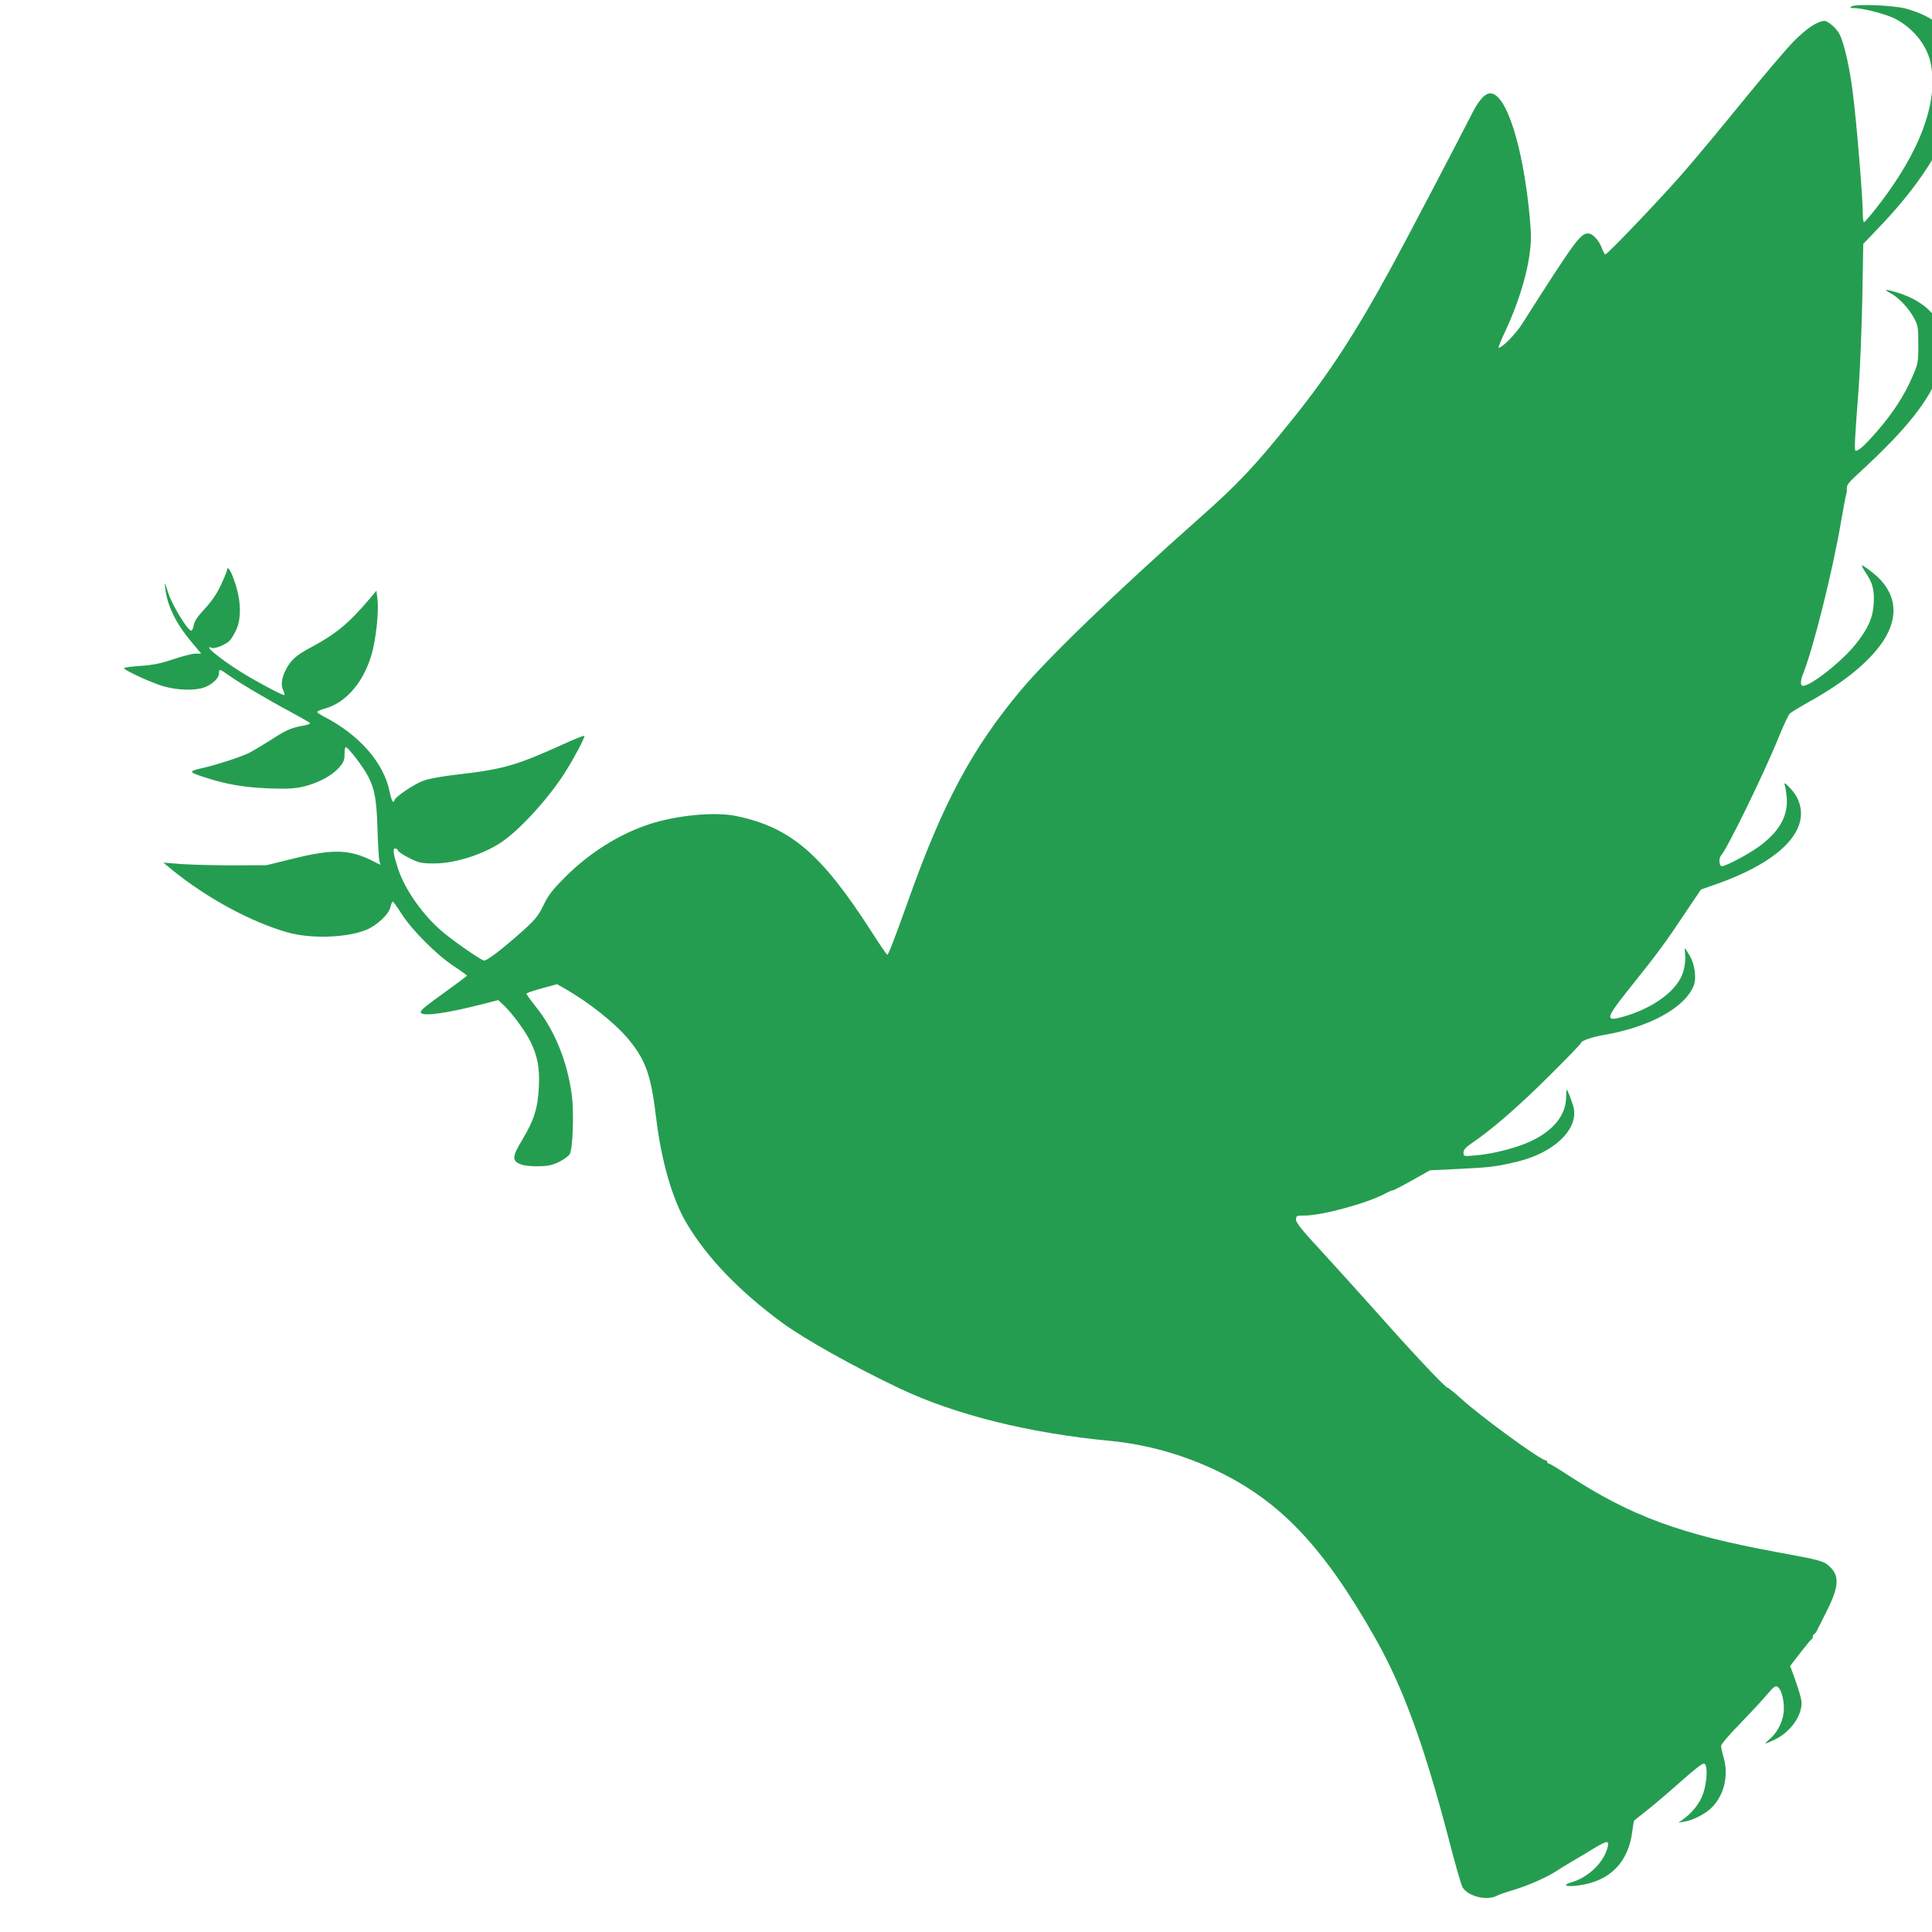
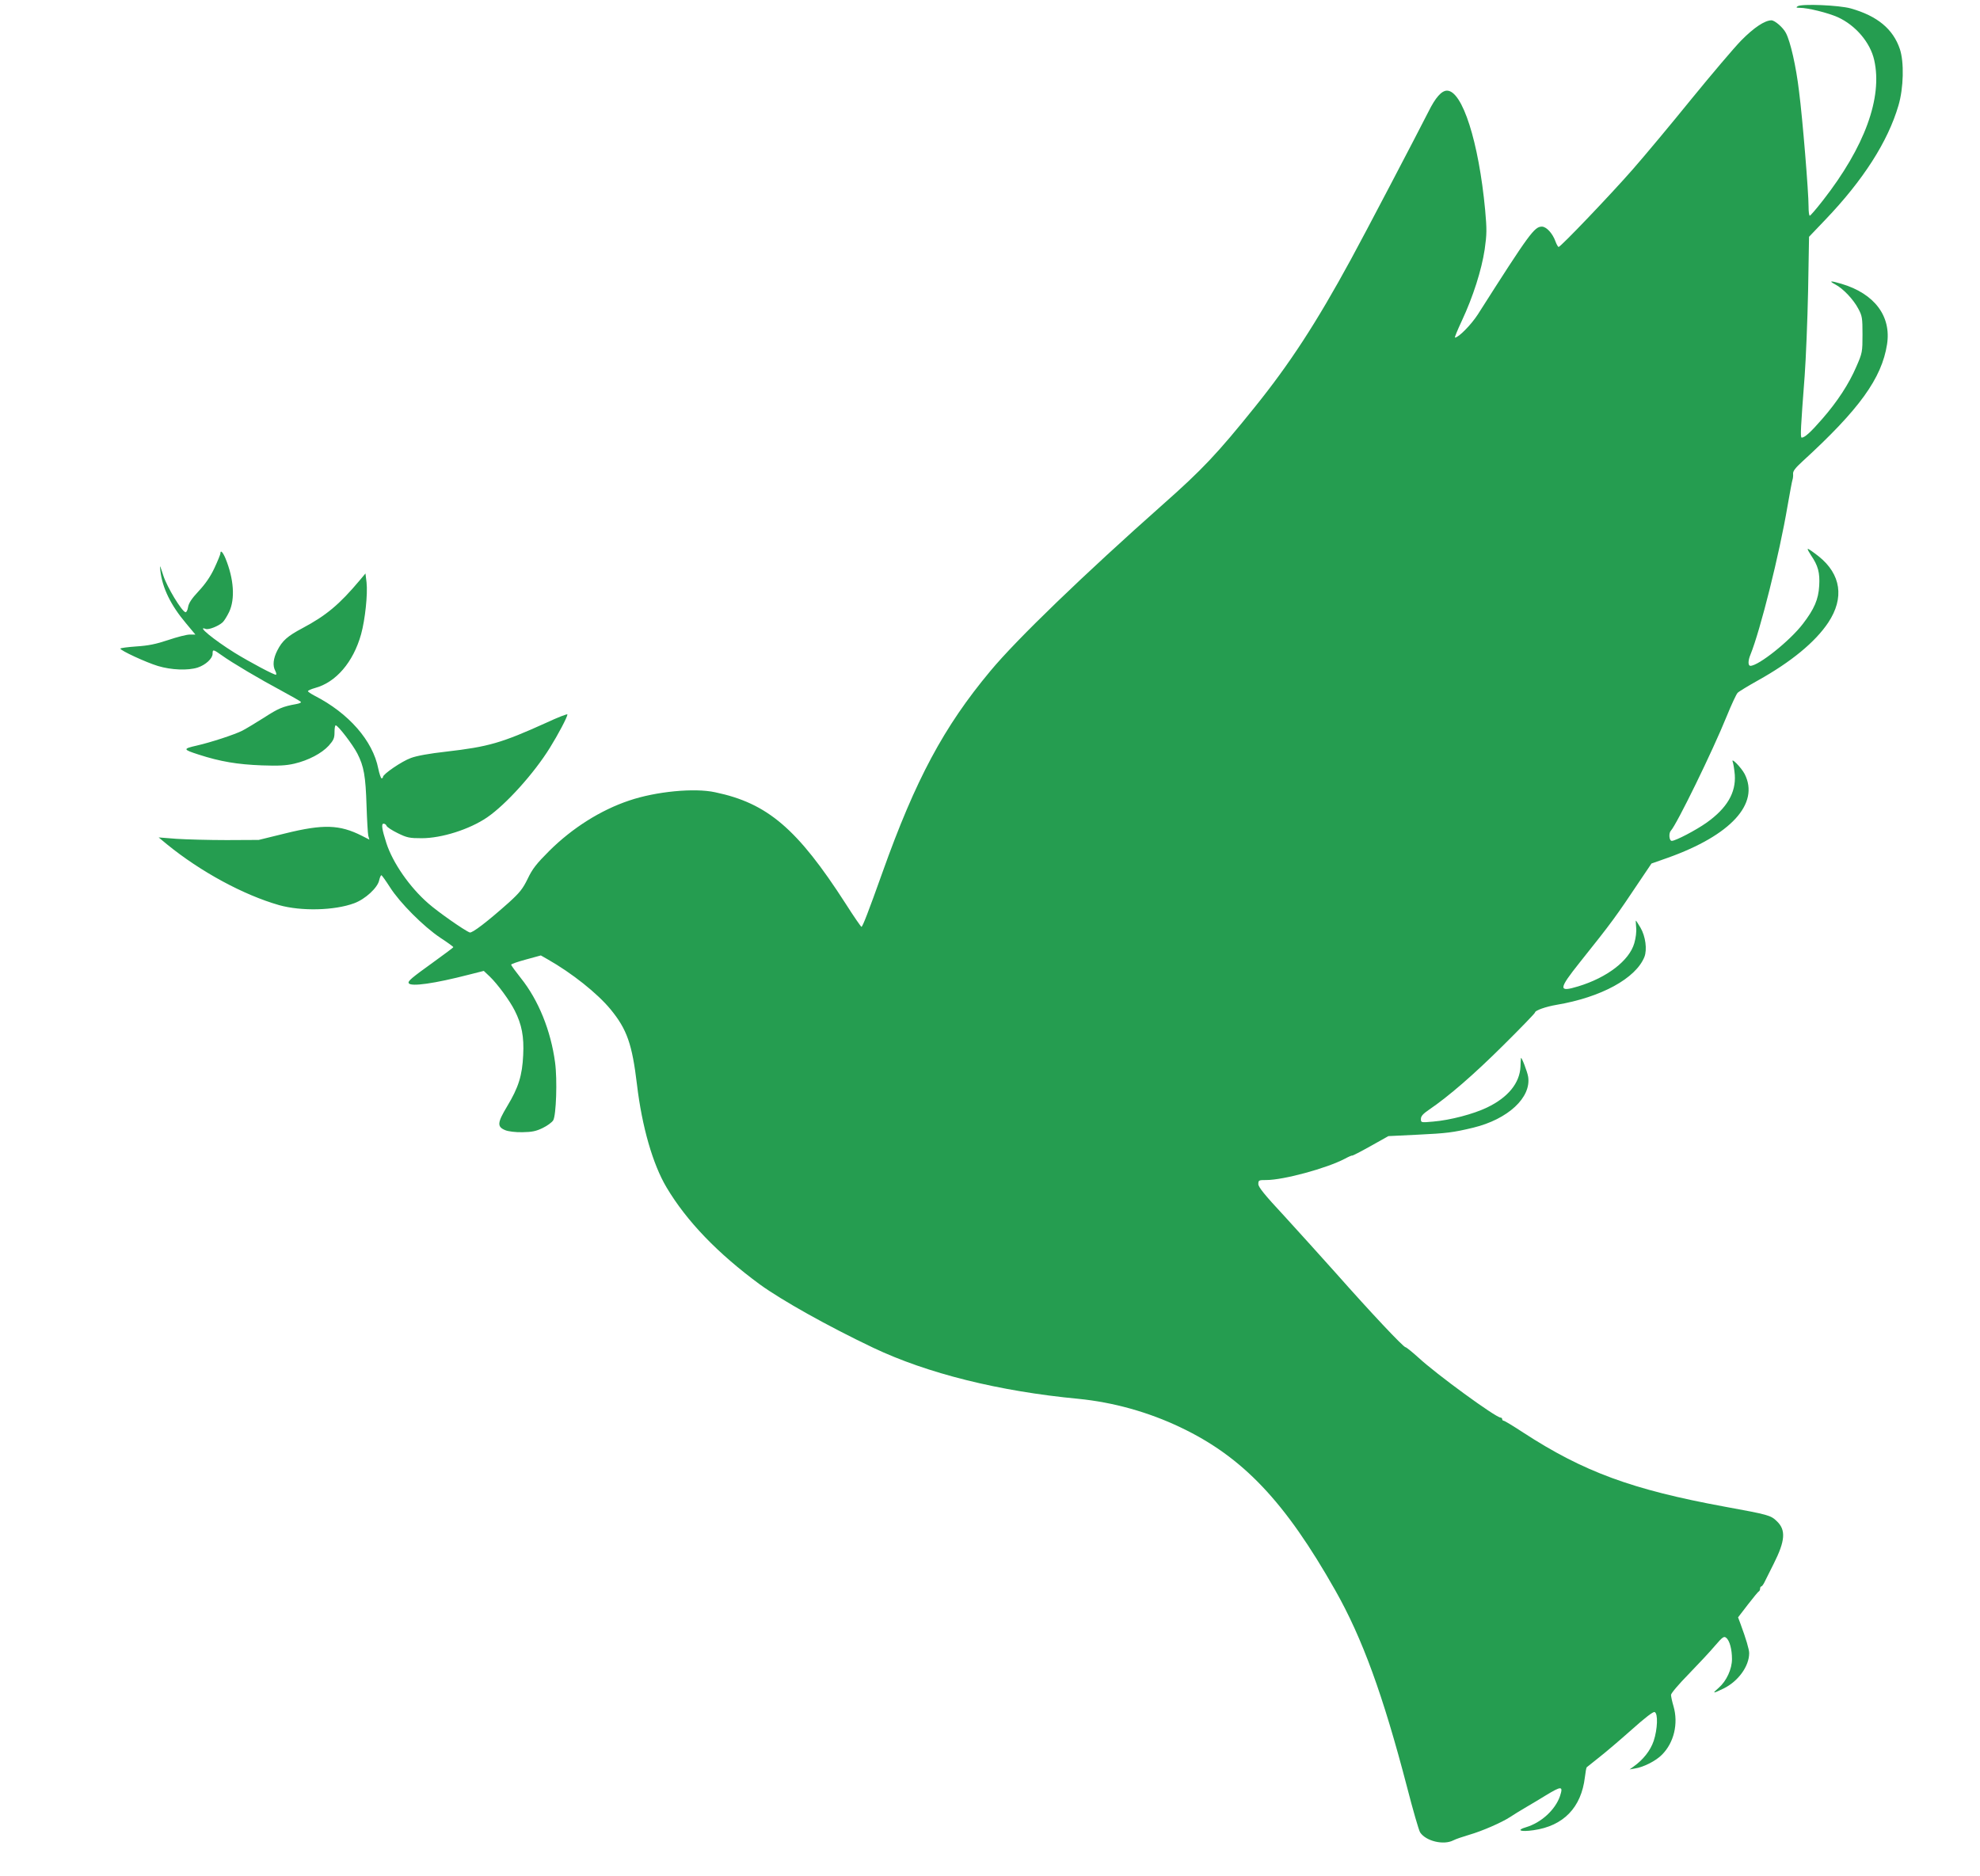
- <svg xmlns="http://www.w3.org/2000/svg" version="1.0" width="36px" height="36px" viewBox="0 0 36 36" preserveAspectRatio="xMidYMid meet">
+ <svg xmlns="http://www.w3.org/2000/svg" version="1.0" width="38px" height="36px" viewBox="0 0 38 36" preserveAspectRatio="xMidYMid meet">
  <g transform="translate(0,36) scale(0.003,-0.003)" fill="#259d50" stroke="none">
    <path d="M11500 11960 c-12 -8 -9 -10 13 -10 53 0 181 -32 244 -60 114 -52 208 -162 233 -275 54 -240 -61 -555 -328 -897 -42 -54 -80 -98 -84 -98 -5 0 -8 26 -8 58 0 92 -38 561 -61 738 -19 160 -55 318 -84 373 -18 35 -71 81 -93 81 -43 -1 -111 -46 -192 -128 -47 -48 -190 -217 -319 -375 -128 -158 -298 -362 -377 -452 -141 -161 -460 -495 -473 -495 -4 0 -13 16 -20 35 -18 51 -58 95 -87 95 -48 0 -79 -42 -410 -562 -42 -65 -123 -148 -146 -148 -4 0 16 48 44 108 72 154 126 324 146 456 14 99 14 129 3 252 -41 437 -146 764 -244 764 -35 0 -74 -44 -119 -135 -76 -150 -411 -790 -496 -945 -221 -406 -391 -667 -615 -945 -238 -296 -336 -400 -587 -622 -504 -447 -936 -863 -1105 -1067 -297 -356 -478 -694 -689 -1286 -92 -258 -128 -350 -135 -350 -3 0 -49 66 -101 148 -309 480 -500 643 -835 713 -133 29 -379 5 -550 -53 -182 -61 -363 -175 -511 -322 -82 -82 -108 -115 -138 -178 -31 -64 -51 -89 -119 -151 -139 -124 -237 -199 -252 -193 -33 12 -204 132 -264 185 -120 104 -228 260 -269 386 -29 90 -34 125 -18 125 8 0 16 -6 19 -14 3 -8 35 -29 72 -47 59 -29 75 -32 153 -32 127 0 305 56 418 133 120 82 300 281 402 446 53 85 112 197 112 213 0 5 -62 -19 -137 -54 -285 -129 -369 -153 -638 -184 -108 -12 -191 -27 -227 -41 -58 -21 -178 -103 -178 -121 0 -5 -4 -9 -9 -9 -4 0 -14 28 -21 62 -35 179 -189 355 -408 467 -23 12 -42 25 -42 29 0 4 20 13 45 20 134 36 245 165 295 344 26 94 43 257 35 331 l-7 58 -36 -43 c-131 -156 -215 -226 -367 -307 -96 -51 -129 -80 -161 -143 -26 -51 -31 -97 -13 -130 6 -11 8 -22 5 -25 -5 -6 -169 81 -266 141 -133 83 -246 176 -184 152 18 -7 80 17 108 42 10 9 29 40 42 67 39 83 30 211 -23 341 -17 41 -33 58 -33 33 0 -6 -17 -48 -38 -93 -26 -56 -59 -103 -101 -148 -45 -48 -64 -77 -68 -103 -3 -20 -11 -34 -17 -32 -25 8 -117 160 -141 234 -23 71 -24 74 -19 30 13 -109 66 -219 164 -335 l60 -72 -36 0 c-20 0 -82 -16 -138 -35 -78 -26 -126 -36 -204 -41 -56 -4 -102 -10 -102 -14 0 -12 164 -88 240 -111 86 -26 193 -30 255 -10 51 17 95 58 95 88 0 30 4 29 59 -10 65 -47 246 -154 381 -226 63 -34 119 -66 124 -71 5 -5 -7 -11 -30 -15 -84 -15 -113 -27 -204 -86 -52 -33 -115 -71 -140 -84 -49 -25 -202 -75 -290 -95 -92 -21 -91 -25 11 -58 139 -45 248 -63 404 -69 108 -4 156 -1 208 11 90 21 175 66 220 115 31 35 37 48 37 86 0 25 3 45 8 44 15 -1 108 -122 138 -180 42 -82 53 -143 59 -338 3 -90 8 -174 11 -188 l7 -25 -49 25 c-141 71 -245 75 -488 15 l-171 -42 -205 -1 c-113 0 -257 4 -320 8 l-115 9 53 -44 c216 -176 490 -324 717 -389 142 -40 355 -35 481 12 71 26 151 100 160 148 4 17 10 31 14 31 3 0 28 -35 55 -77 62 -98 214 -251 322 -323 46 -30 83 -57 83 -60 0 -3 -57 -45 -126 -95 -143 -103 -167 -123 -159 -136 15 -23 164 -2 385 55 l95 24 38 -36 c50 -48 128 -154 160 -218 45 -89 60 -167 54 -284 -6 -132 -30 -208 -103 -329 -63 -105 -65 -130 -12 -152 19 -8 65 -14 110 -13 61 1 87 6 130 27 29 14 59 36 67 49 19 31 27 260 12 370 -27 203 -106 399 -219 540 -34 43 -62 81 -62 86 0 4 43 19 95 33 l95 26 42 -24 c157 -89 319 -218 404 -321 105 -128 138 -222 169 -482 32 -269 101 -509 189 -657 129 -217 328 -423 597 -621 141 -102 433 -266 725 -405 345 -164 805 -279 1314 -327 221 -22 446 -84 653 -183 397 -189 667 -473 989 -1042 173 -305 306 -671 459 -1258 38 -148 76 -279 84 -291 37 -56 150 -83 212 -51 15 8 62 24 103 36 83 24 206 78 260 113 19 13 68 43 109 67 41 24 95 56 120 72 101 61 112 61 91 -4 -30 -88 -120 -171 -218 -200 -65 -19 -35 -31 48 -19 192 27 306 145 329 339 4 33 9 62 12 64 2 2 38 30 79 63 41 32 135 112 208 177 85 76 138 117 147 113 23 -8 19 -110 -6 -185 -21 -62 -68 -121 -129 -164 l-25 -18 34 6 c55 8 135 49 173 88 77 77 106 199 74 310 -9 30 -16 63 -16 73 0 10 51 70 113 133 62 64 138 145 168 181 49 57 58 63 72 51 22 -17 37 -74 37 -136 0 -64 -35 -140 -84 -183 -45 -39 -41 -40 31 -5 93 46 163 142 163 226 0 24 -20 91 -55 186 l-16 43 63 82 c34 44 66 83 70 84 4 2 8 10 8 18 0 8 4 14 8 14 4 0 15 15 23 33 9 17 34 68 56 112 74 147 79 216 20 272 -39 38 -54 42 -333 93 -593 109 -903 223 -1289 474 -64 42 -120 76 -126 76 -5 0 -9 5 -9 10 0 6 -5 10 -10 10 -31 0 -413 279 -526 384 -40 36 -77 66 -82 66 -14 0 -228 228 -442 470 -95 107 -247 274 -336 372 -124 133 -164 183 -164 202 0 25 3 26 51 26 110 0 386 75 502 136 26 14 47 23 47 20 0 -2 52 24 116 60 l116 65 186 9 c188 9 228 14 357 45 222 54 372 193 351 326 -5 32 -44 133 -46 119 -1 -3 -2 -27 -3 -55 -5 -105 -80 -197 -214 -261 -87 -42 -236 -81 -344 -90 -79 -7 -79 -7 -79 17 0 18 14 33 52 59 124 84 287 225 476 413 111 110 202 204 202 209 0 13 68 37 138 49 285 48 507 169 562 307 18 47 7 131 -25 186 -15 25 -28 46 -30 46 -1 0 0 -20 2 -44 3 -25 -2 -67 -12 -101 -32 -111 -174 -220 -359 -276 -128 -39 -127 -19 10 153 209 262 226 285 395 538 l64 95 105 37 c403 144 588 346 491 536 -22 42 -90 111 -76 77 4 -11 10 -48 13 -82 8 -115 -50 -214 -181 -307 -68 -48 -198 -116 -222 -116 -17 0 -21 49 -6 65 37 39 267 509 358 734 30 74 61 140 69 148 7 8 67 44 131 80 210 117 366 245 449 370 104 157 82 309 -62 424 -36 28 -67 50 -69 47 -3 -2 7 -20 20 -40 46 -67 58 -112 53 -196 -5 -88 -32 -149 -104 -243 -83 -109 -284 -269 -336 -269 -16 0 -16 33 0 71 64 158 186 647 237 949 15 85 29 162 32 170 3 8 5 25 4 38 -2 17 14 38 60 80 363 332 507 531 541 749 28 180 -80 324 -291 387 -71 21 -85 20 -40 -4 50 -26 116 -96 147 -155 25 -46 27 -60 27 -165 0 -111 -1 -118 -39 -205 -48 -112 -122 -225 -220 -337 -73 -84 -111 -118 -130 -118 -10 0 -6 67 19 395 8 110 18 355 22 545 l6 345 105 110 c241 252 399 498 467 730 33 111 37 278 9 361 -43 128 -144 212 -314 260 -74 21 -315 31 -340 14z" />
  </g>
</svg>
